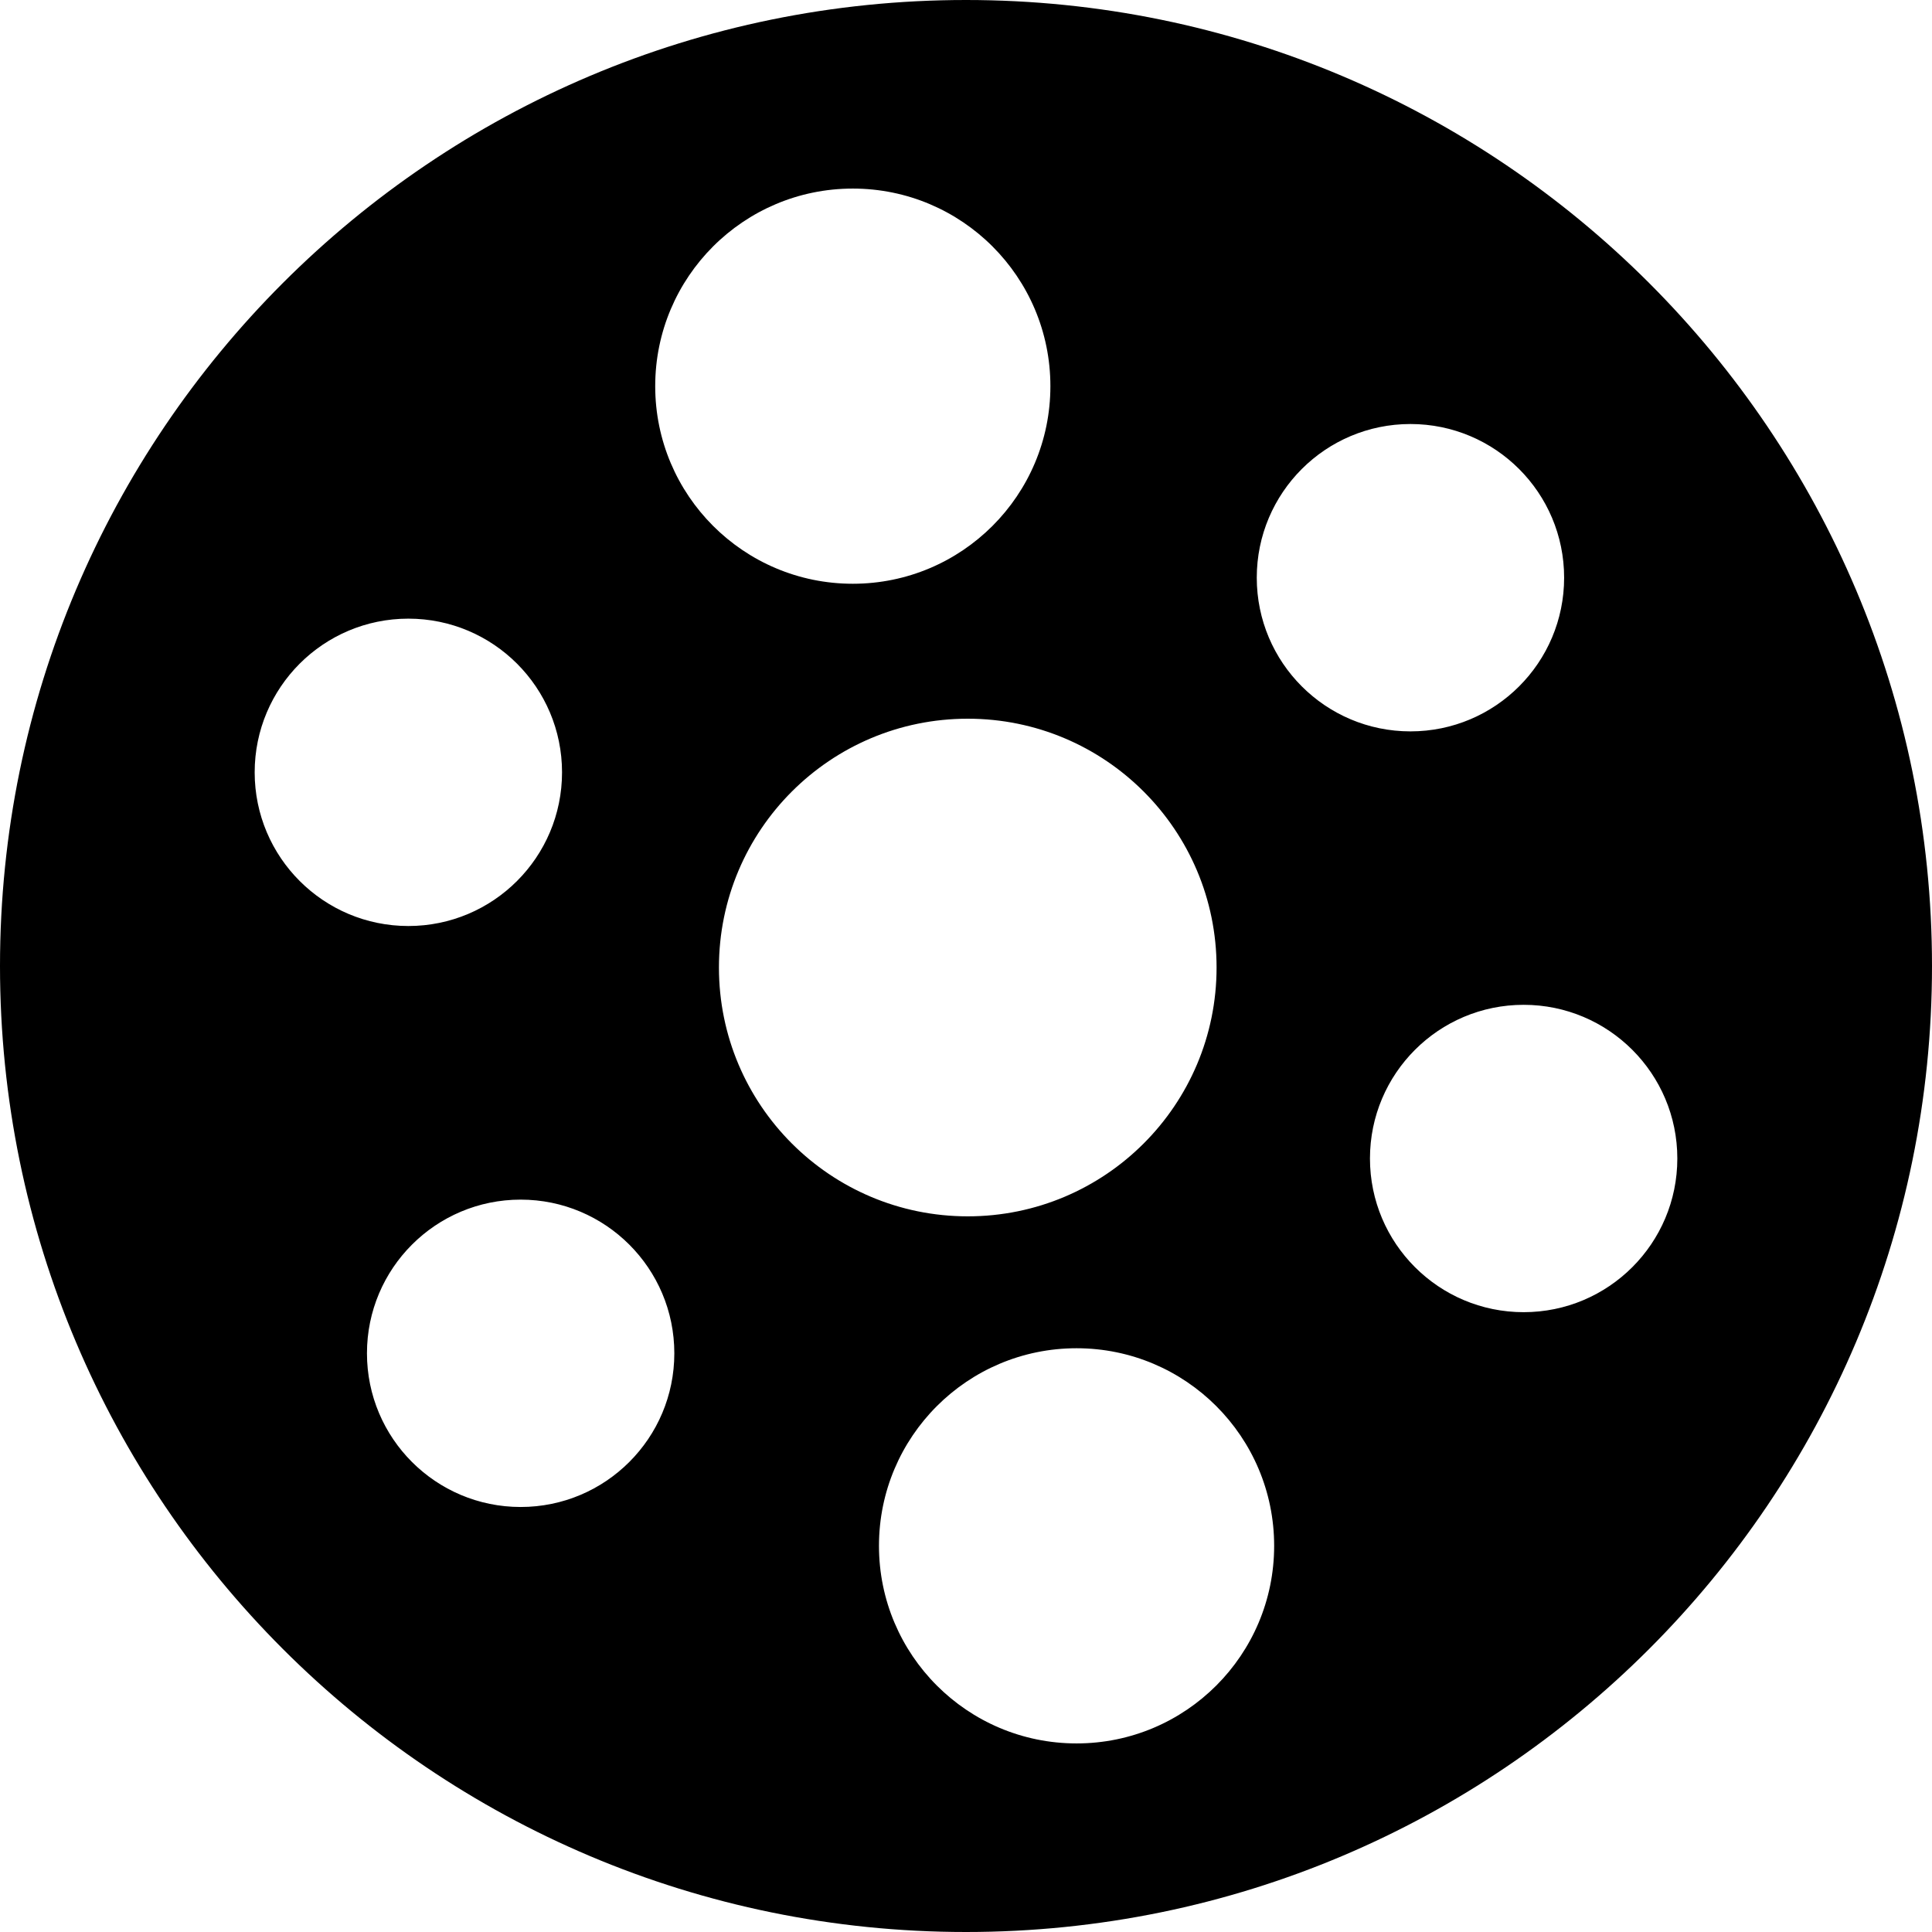
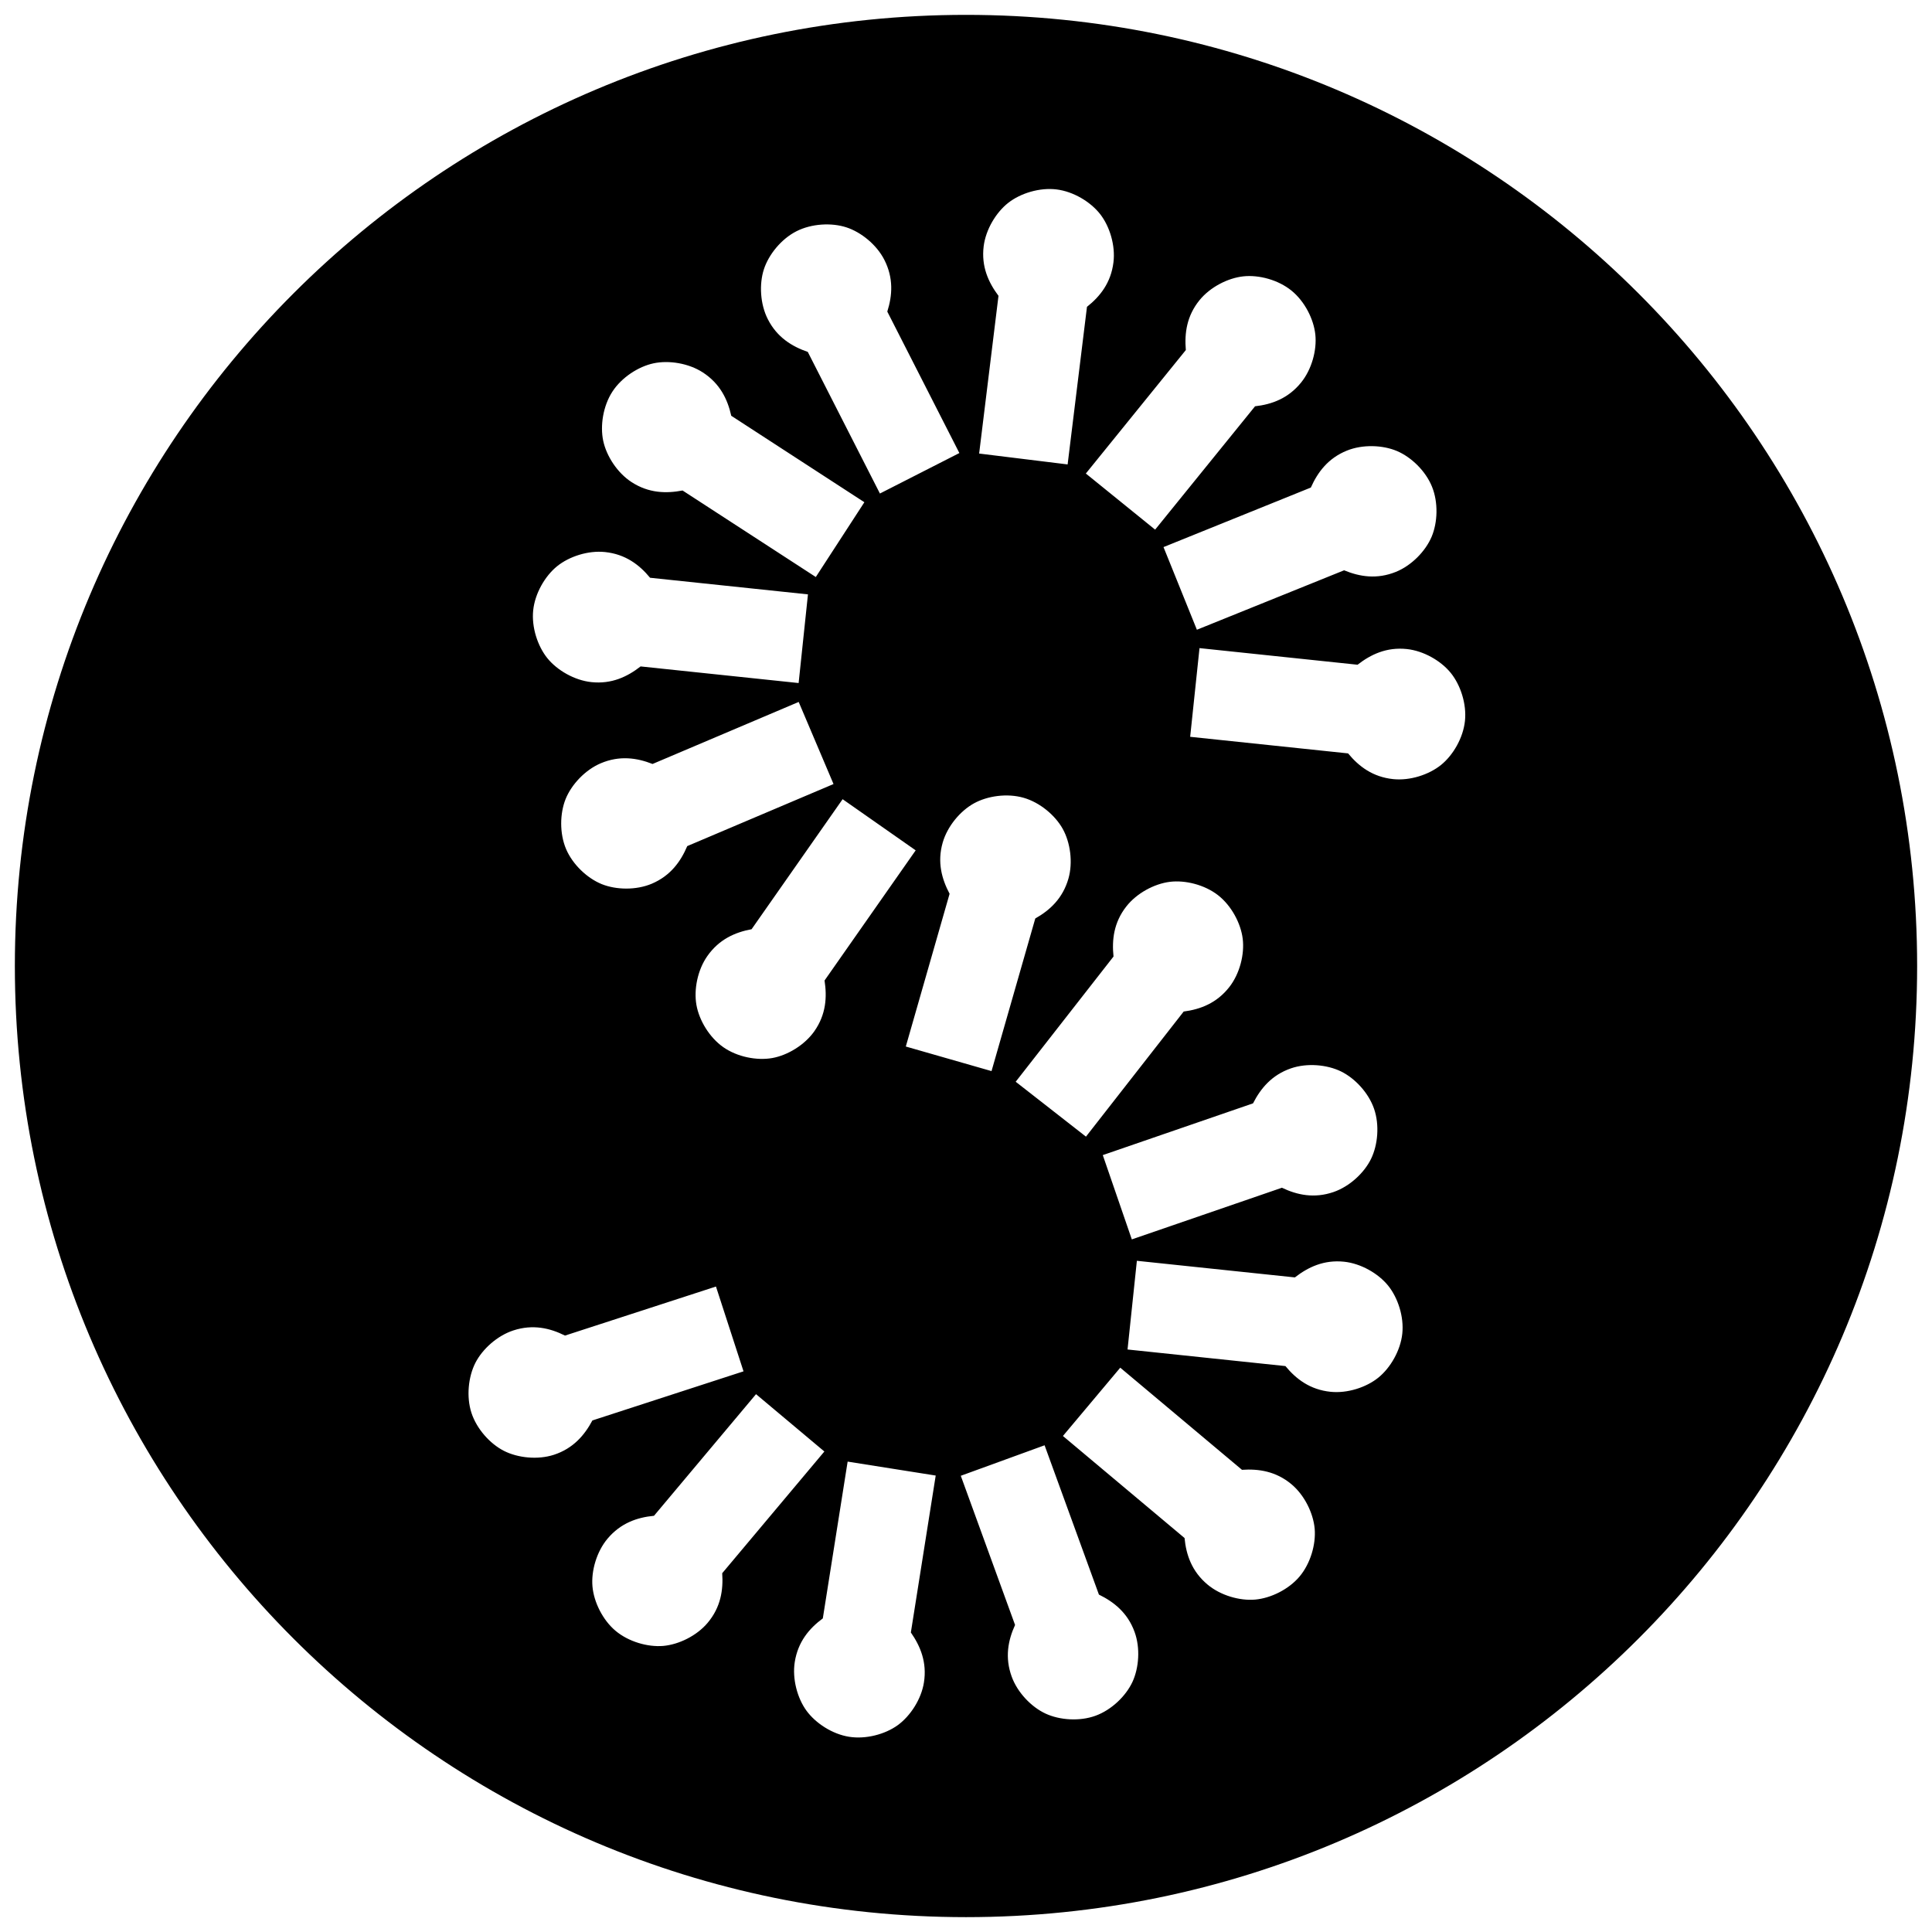
- <svg xmlns="http://www.w3.org/2000/svg" viewBox="0 0 660 660">
-   <path d="M660 330c0 182.25-147.75 330-330 330S0 512.25 0 330 147.75 0 330 0s330 147.75 330 330zm-329.4-84.48a85 85 0 100 170 85 85 0 000-170zm-39.27-181.1a67.5 67.5 0 100 135 67.5 67.5 0 000-135zm76.44 396.16a67.5 67.5 0 100 135 67.5 67.5 0 000-135zM139.5 211.34a52.5 52.5 0 100 105 52.5 52.5 0 000-105zm342.33-66.49a52.5 52.5 0 100 105 52.5 52.5 0 000-105zm38.67 198.41a52.5 52.5 0 100 105 52.5 52.5 0 000-105zm-342.64 66.55a52.5 52.5 0 100 105 52.5 52.5 0 000-105z" />
+ <svg xmlns="http://www.w3.org/2000/svg" xmlns:ns1="https://boxy-svg.com" viewBox="0 0 65 65" height="65px" width="65px">
+   <defs>
+     <ns1:grid x="0" y="0" width="190" height="80" />
+     <ns1:export>
+       <ns1:file format="svg" excluded="true" />
+       <ns1:file format="png" />
+     </ns1:export>
+   </defs>
+   <path d="M 64.5 32.5 C 64.5 50.173 50.173 64.5 32.5 64.5 C 14.827 64.5 0.5 50.173 0.5 32.5 C 0.5 14.827 14.827 0.5 32.5 0.5 C 50.173 0.5 64.5 14.827 64.5 32.5 Z M 40.356 21.805 L 40.042 24.789 L 45.355 25.347 C 45.717 25.787 46.186 26.14 46.869 26.212 C 47.438 26.272 48.076 26.064 48.484 25.734 C 48.891 25.404 49.227 24.823 49.287 24.254 C 49.347 23.685 49.139 23.047 48.809 22.639 C 48.479 22.232 47.898 21.896 47.329 21.836 C 46.649 21.765 46.118 22.018 45.674 22.364 L 40.356 21.805 Z M 39.145 18.406 L 40.268 21.187 L 45.221 19.187 C 45.747 19.405 46.326 19.497 46.963 19.24 C 47.494 19.025 47.96 18.542 48.165 18.06 C 48.369 17.577 48.393 16.906 48.179 16.376 C 47.965 15.845 47.482 15.379 46.999 15.174 C 46.516 14.97 45.845 14.946 45.315 15.16 C 44.681 15.416 44.331 15.889 44.102 16.403 L 39.145 18.406 Z M 36.532 15.931 L 38.863 17.819 L 42.225 13.669 C 42.791 13.605 43.342 13.404 43.774 12.87 C 44.134 12.426 44.308 11.777 44.253 11.256 C 44.198 10.734 43.894 10.136 43.449 9.776 C 43.005 9.416 42.357 9.242 41.835 9.297 C 41.313 9.352 40.715 9.657 40.355 10.101 C 39.924 10.633 39.848 11.215 39.896 11.777 L 36.532 15.931 Z M 32.942 15.259 L 35.919 15.625 L 36.57 10.323 C 37.017 9.969 37.378 9.507 37.461 8.825 C 37.531 8.257 37.335 7.615 37.012 7.202 C 36.689 6.79 36.114 6.443 35.546 6.373 C 34.978 6.303 34.337 6.5 33.923 6.823 C 33.511 7.146 33.164 7.721 33.094 8.289 C 33.011 8.967 33.255 9.502 33.593 9.953 L 32.942 15.259 Z M 29.604 16.604 L 32.277 15.242 L 29.852 10.483 C 30.024 9.939 30.065 9.354 29.753 8.742 C 29.494 8.233 28.972 7.81 28.473 7.648 C 27.975 7.487 27.304 7.521 26.794 7.781 C 26.285 8.04 25.862 8.562 25.7 9.061 C 25.539 9.559 25.573 10.23 25.833 10.74 C 26.143 11.349 26.644 11.656 27.177 11.84 L 29.604 16.604 Z M 27.447 19.413 L 29.081 16.897 L 24.602 13.988 C 24.479 13.432 24.222 12.904 23.646 12.53 C 23.166 12.219 22.503 12.114 21.99 12.223 C 21.478 12.332 20.914 12.697 20.603 13.177 C 20.291 13.657 20.186 14.32 20.295 14.833 C 20.405 15.345 20.769 15.909 21.249 16.22 C 21.823 16.593 22.41 16.608 22.964 16.502 L 27.447 19.413 Z M 26.869 22.98 L 27.183 19.997 L 21.871 19.438 C 21.509 18.998 21.04 18.645 20.357 18.573 C 19.788 18.513 19.15 18.721 18.742 19.051 C 18.336 19.381 17.999 19.962 17.939 20.531 C 17.879 21.1 18.087 21.738 18.417 22.146 C 18.747 22.553 19.328 22.889 19.897 22.949 C 20.577 23.021 21.108 22.768 21.552 22.421 L 26.869 22.98 Z M 28.043 26.378 L 26.871 23.616 L 21.954 25.703 C 21.424 25.494 20.843 25.412 20.211 25.68 C 19.684 25.904 19.227 26.395 19.03 26.881 C 18.835 27.367 18.822 28.039 19.045 28.565 C 19.269 29.091 19.76 29.549 20.246 29.746 C 20.732 29.941 21.404 29.954 21.93 29.731 C 22.56 29.463 22.901 28.985 23.122 28.466 L 28.043 26.378 Z M 30.807 28.609 L 28.349 26.888 L 25.286 31.263 C 24.726 31.366 24.19 31.605 23.796 32.168 C 23.468 32.636 23.339 33.295 23.431 33.811 C 23.522 34.327 23.867 34.904 24.336 35.232 C 24.804 35.56 25.463 35.688 25.98 35.597 C 26.496 35.505 27.072 35.16 27.4 34.691 C 27.792 34.131 27.828 33.545 27.741 32.988 L 30.807 28.609 Z M 30.475 35.209 L 33.359 36.036 L 34.831 30.901 C 35.328 30.621 35.756 30.221 35.946 29.561 C 36.103 29.011 36.01 28.346 35.755 27.887 C 35.501 27.43 34.987 26.997 34.437 26.84 C 33.887 26.682 33.223 26.775 32.764 27.03 C 32.306 27.284 31.874 27.798 31.716 28.348 C 31.527 29.005 31.684 29.572 31.948 30.07 L 30.475 35.209 Z M 34.172 36.394 L 36.536 38.241 L 39.824 34.032 C 40.389 33.958 40.937 33.748 41.36 33.207 C 41.712 32.756 41.874 32.105 41.81 31.584 C 41.746 31.064 41.431 30.471 40.981 30.119 C 40.53 29.767 39.879 29.604 39.358 29.668 C 38.838 29.733 38.245 30.047 37.893 30.498 C 37.471 31.037 37.405 31.621 37.463 32.181 L 34.172 36.394 Z M 37.102 38.862 L 38.079 41.698 L 43.129 39.96 C 43.643 40.206 44.217 40.327 44.867 40.104 C 45.407 39.917 45.898 39.46 46.128 38.988 C 46.357 38.517 46.416 37.848 46.23 37.307 C 46.044 36.766 45.586 36.276 45.115 36.046 C 44.644 35.817 43.975 35.757 43.434 35.943 C 42.787 36.166 42.413 36.619 42.157 37.121 L 37.102 38.862 Z M 38.249 42.418 L 37.935 45.402 L 43.247 45.96 C 43.609 46.4 44.078 46.753 44.761 46.825 C 45.33 46.885 45.968 46.677 46.375 46.347 C 46.782 46.017 47.119 45.436 47.179 44.867 C 47.239 44.298 47.031 43.66 46.701 43.252 C 46.371 42.845 45.79 42.509 45.221 42.449 C 44.54 42.378 44.01 42.631 43.565 42.977 L 38.249 42.418 Z M 37.69 46.014 L 35.761 48.312 L 39.853 51.745 C 39.907 52.313 40.098 52.867 40.624 53.309 C 41.062 53.677 41.708 53.862 42.23 53.816 C 42.752 53.77 43.356 53.476 43.724 53.038 C 44.091 52.6 44.276 51.955 44.231 51.432 C 44.184 50.91 43.891 50.306 43.453 49.938 C 42.929 49.499 42.348 49.412 41.785 49.45 L 37.69 46.014 Z M 35.144 48.625 L 32.325 49.651 L 34.151 54.67 C 33.914 55.188 33.803 55.764 34.038 56.41 C 34.234 56.947 34.7 57.43 35.175 57.651 C 35.65 57.872 36.32 57.92 36.858 57.724 C 37.395 57.529 37.878 57.063 38.1 56.587 C 38.32 56.112 38.368 55.442 38.172 54.905 C 37.939 54.262 37.479 53.896 36.972 53.648 L 35.144 48.625 Z M 31.481 49.643 L 28.518 49.174 L 27.683 54.449 C 27.224 54.787 26.847 55.237 26.739 55.916 C 26.65 56.48 26.824 57.129 27.132 57.553 C 27.441 57.977 28.003 58.343 28.568 58.432 C 29.133 58.522 29.781 58.348 30.206 58.04 C 30.629 57.731 30.996 57.169 31.085 56.604 C 31.192 55.928 30.967 55.385 30.645 54.923 L 31.481 49.643 Z M 27.735 48.834 L 25.436 46.905 L 22.003 50.997 C 21.436 51.051 20.881 51.242 20.439 51.768 C 20.072 52.206 19.887 52.851 19.933 53.374 C 19.979 53.896 20.273 54.5 20.711 54.868 C 21.149 55.235 21.794 55.42 22.317 55.375 C 22.838 55.328 23.442 55.035 23.81 54.596 C 24.25 54.072 24.337 53.491 24.298 52.929 L 27.735 48.834 Z M 25.015 46.137 L 24.088 43.284 L 19.009 44.934 C 18.499 44.679 17.927 44.548 17.274 44.76 C 16.73 44.937 16.231 45.386 15.993 45.853 C 15.756 46.32 15.685 46.988 15.861 47.532 C 16.038 48.076 16.487 48.575 16.955 48.813 C 17.422 49.05 18.089 49.121 18.634 48.945 C 19.284 48.733 19.666 48.286 19.931 47.789 L 25.015 46.137 Z" style="stroke-width: 10.312px; transform-box: fill-box; transform-origin: 50% 50%;" transform="matrix(1, 0.000003, -0.000003, 1, 0, 0)" />
</svg>
